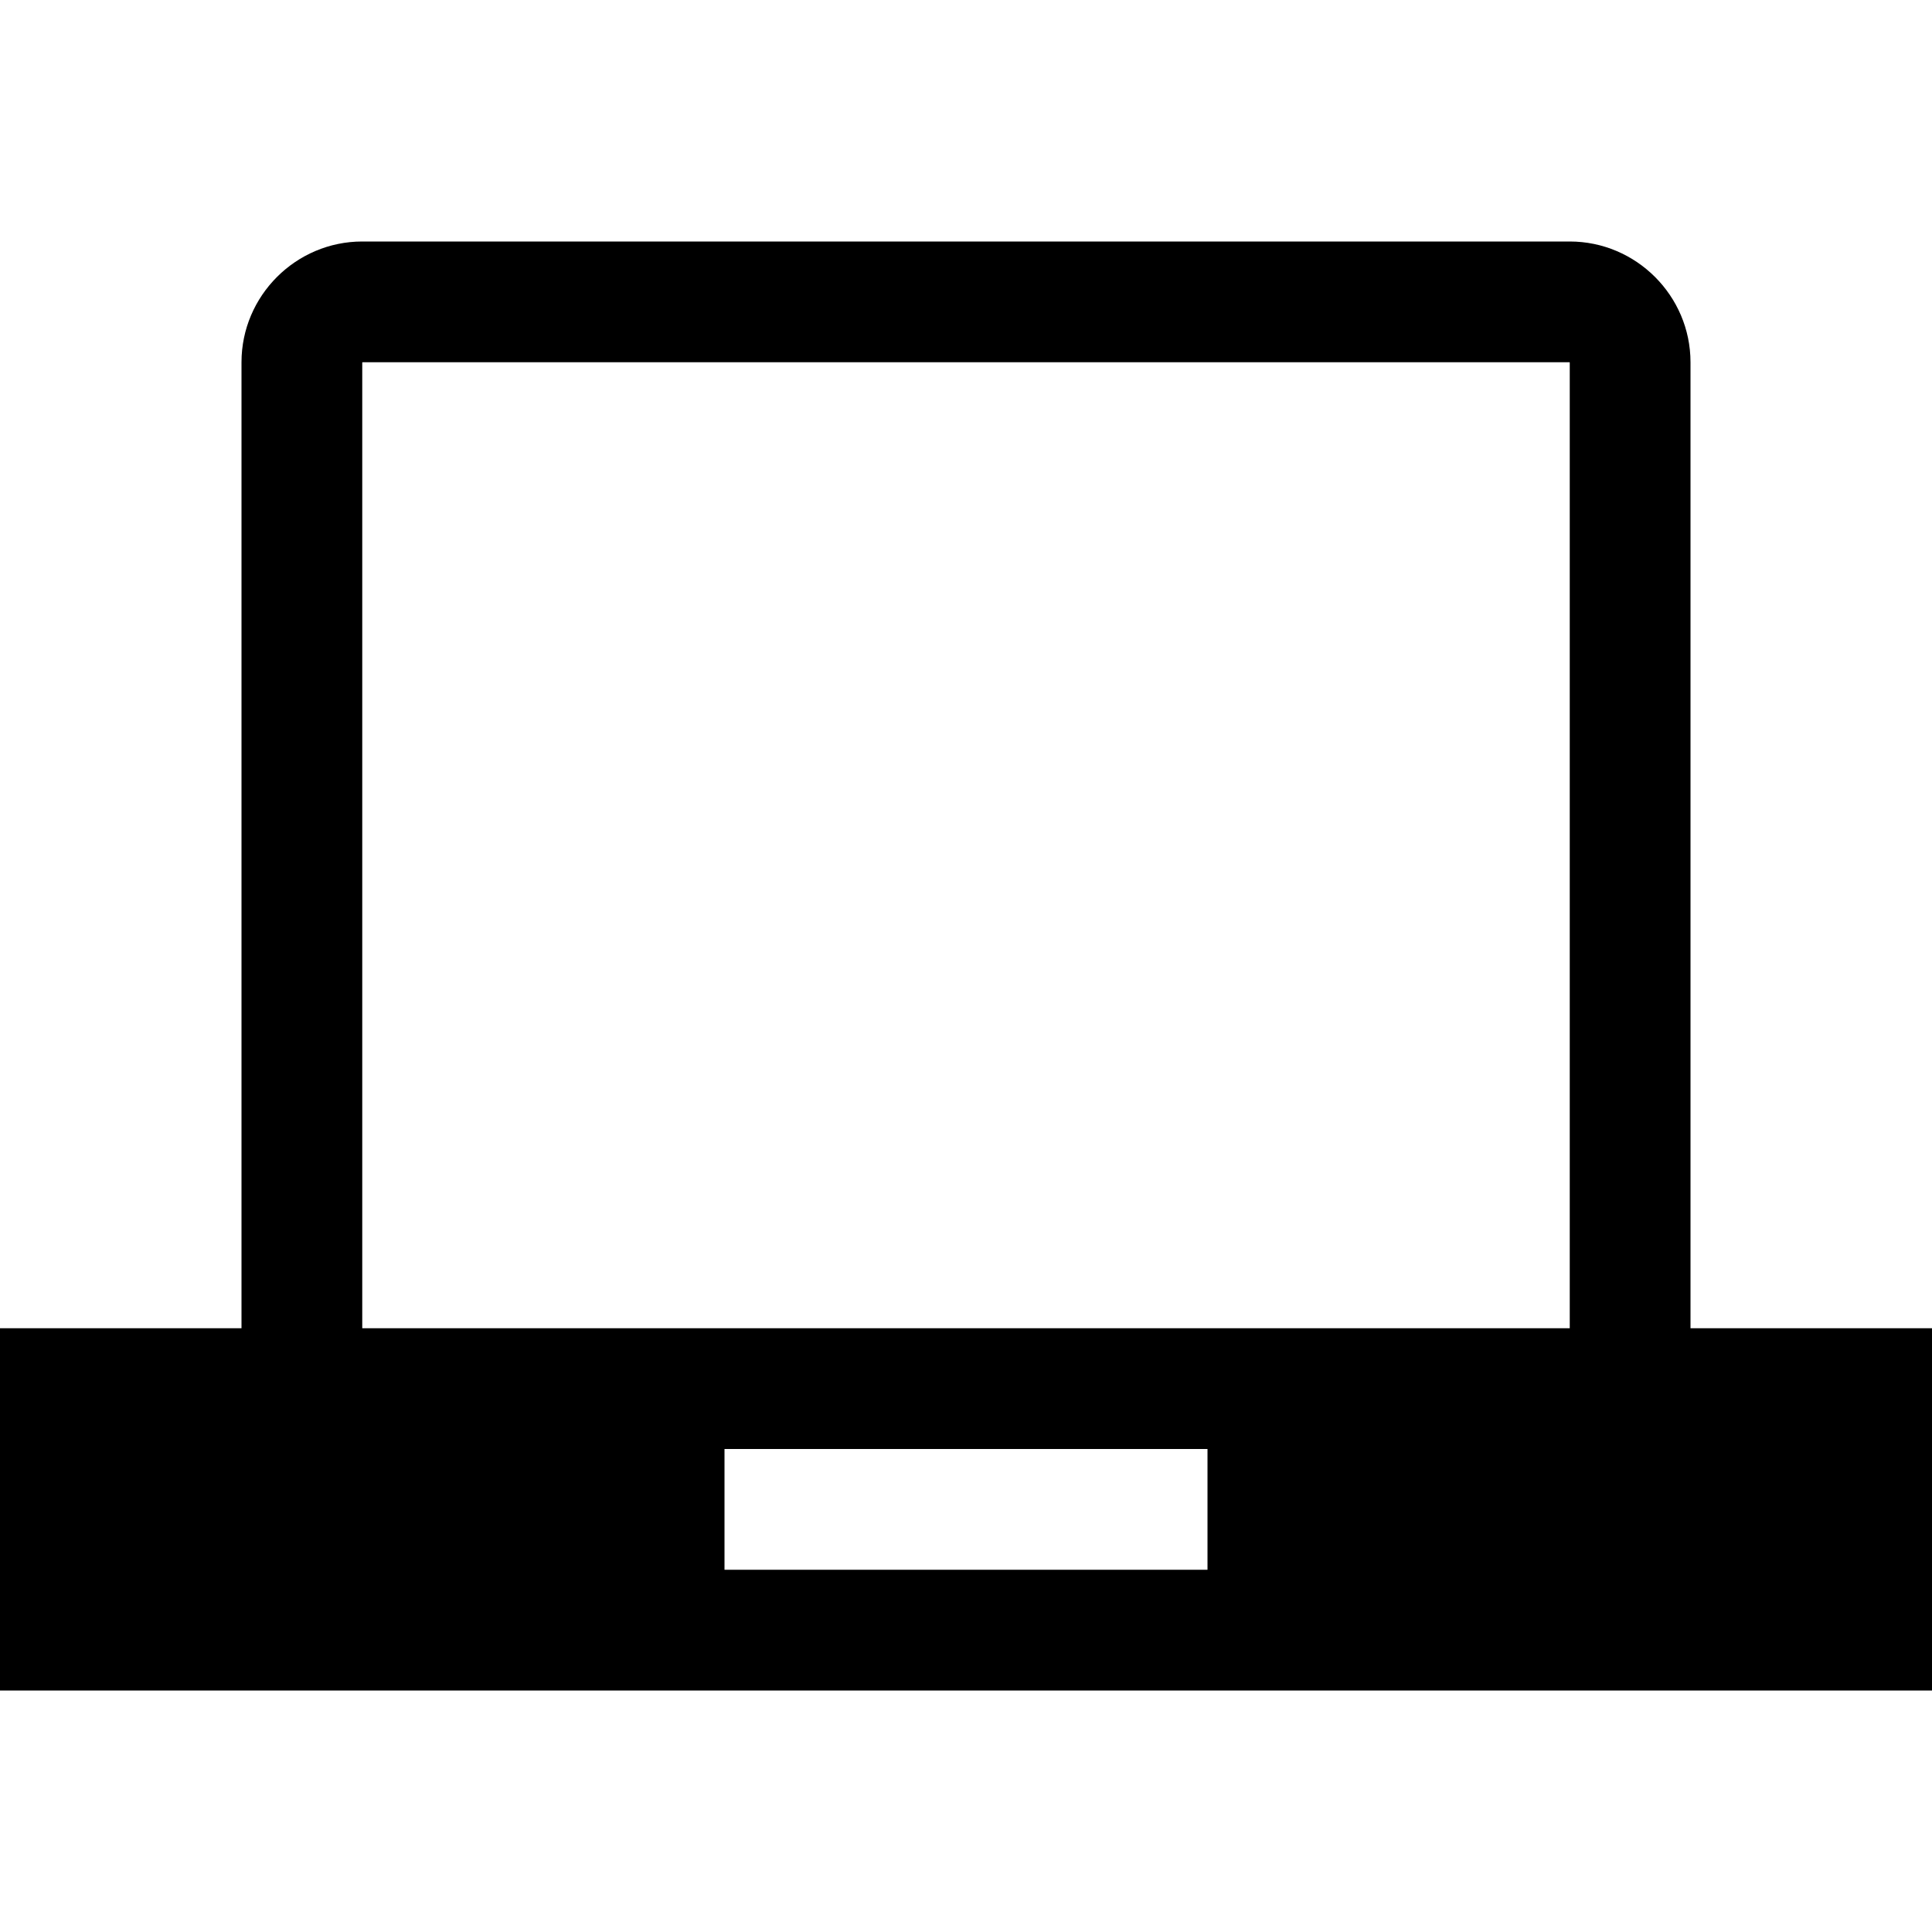
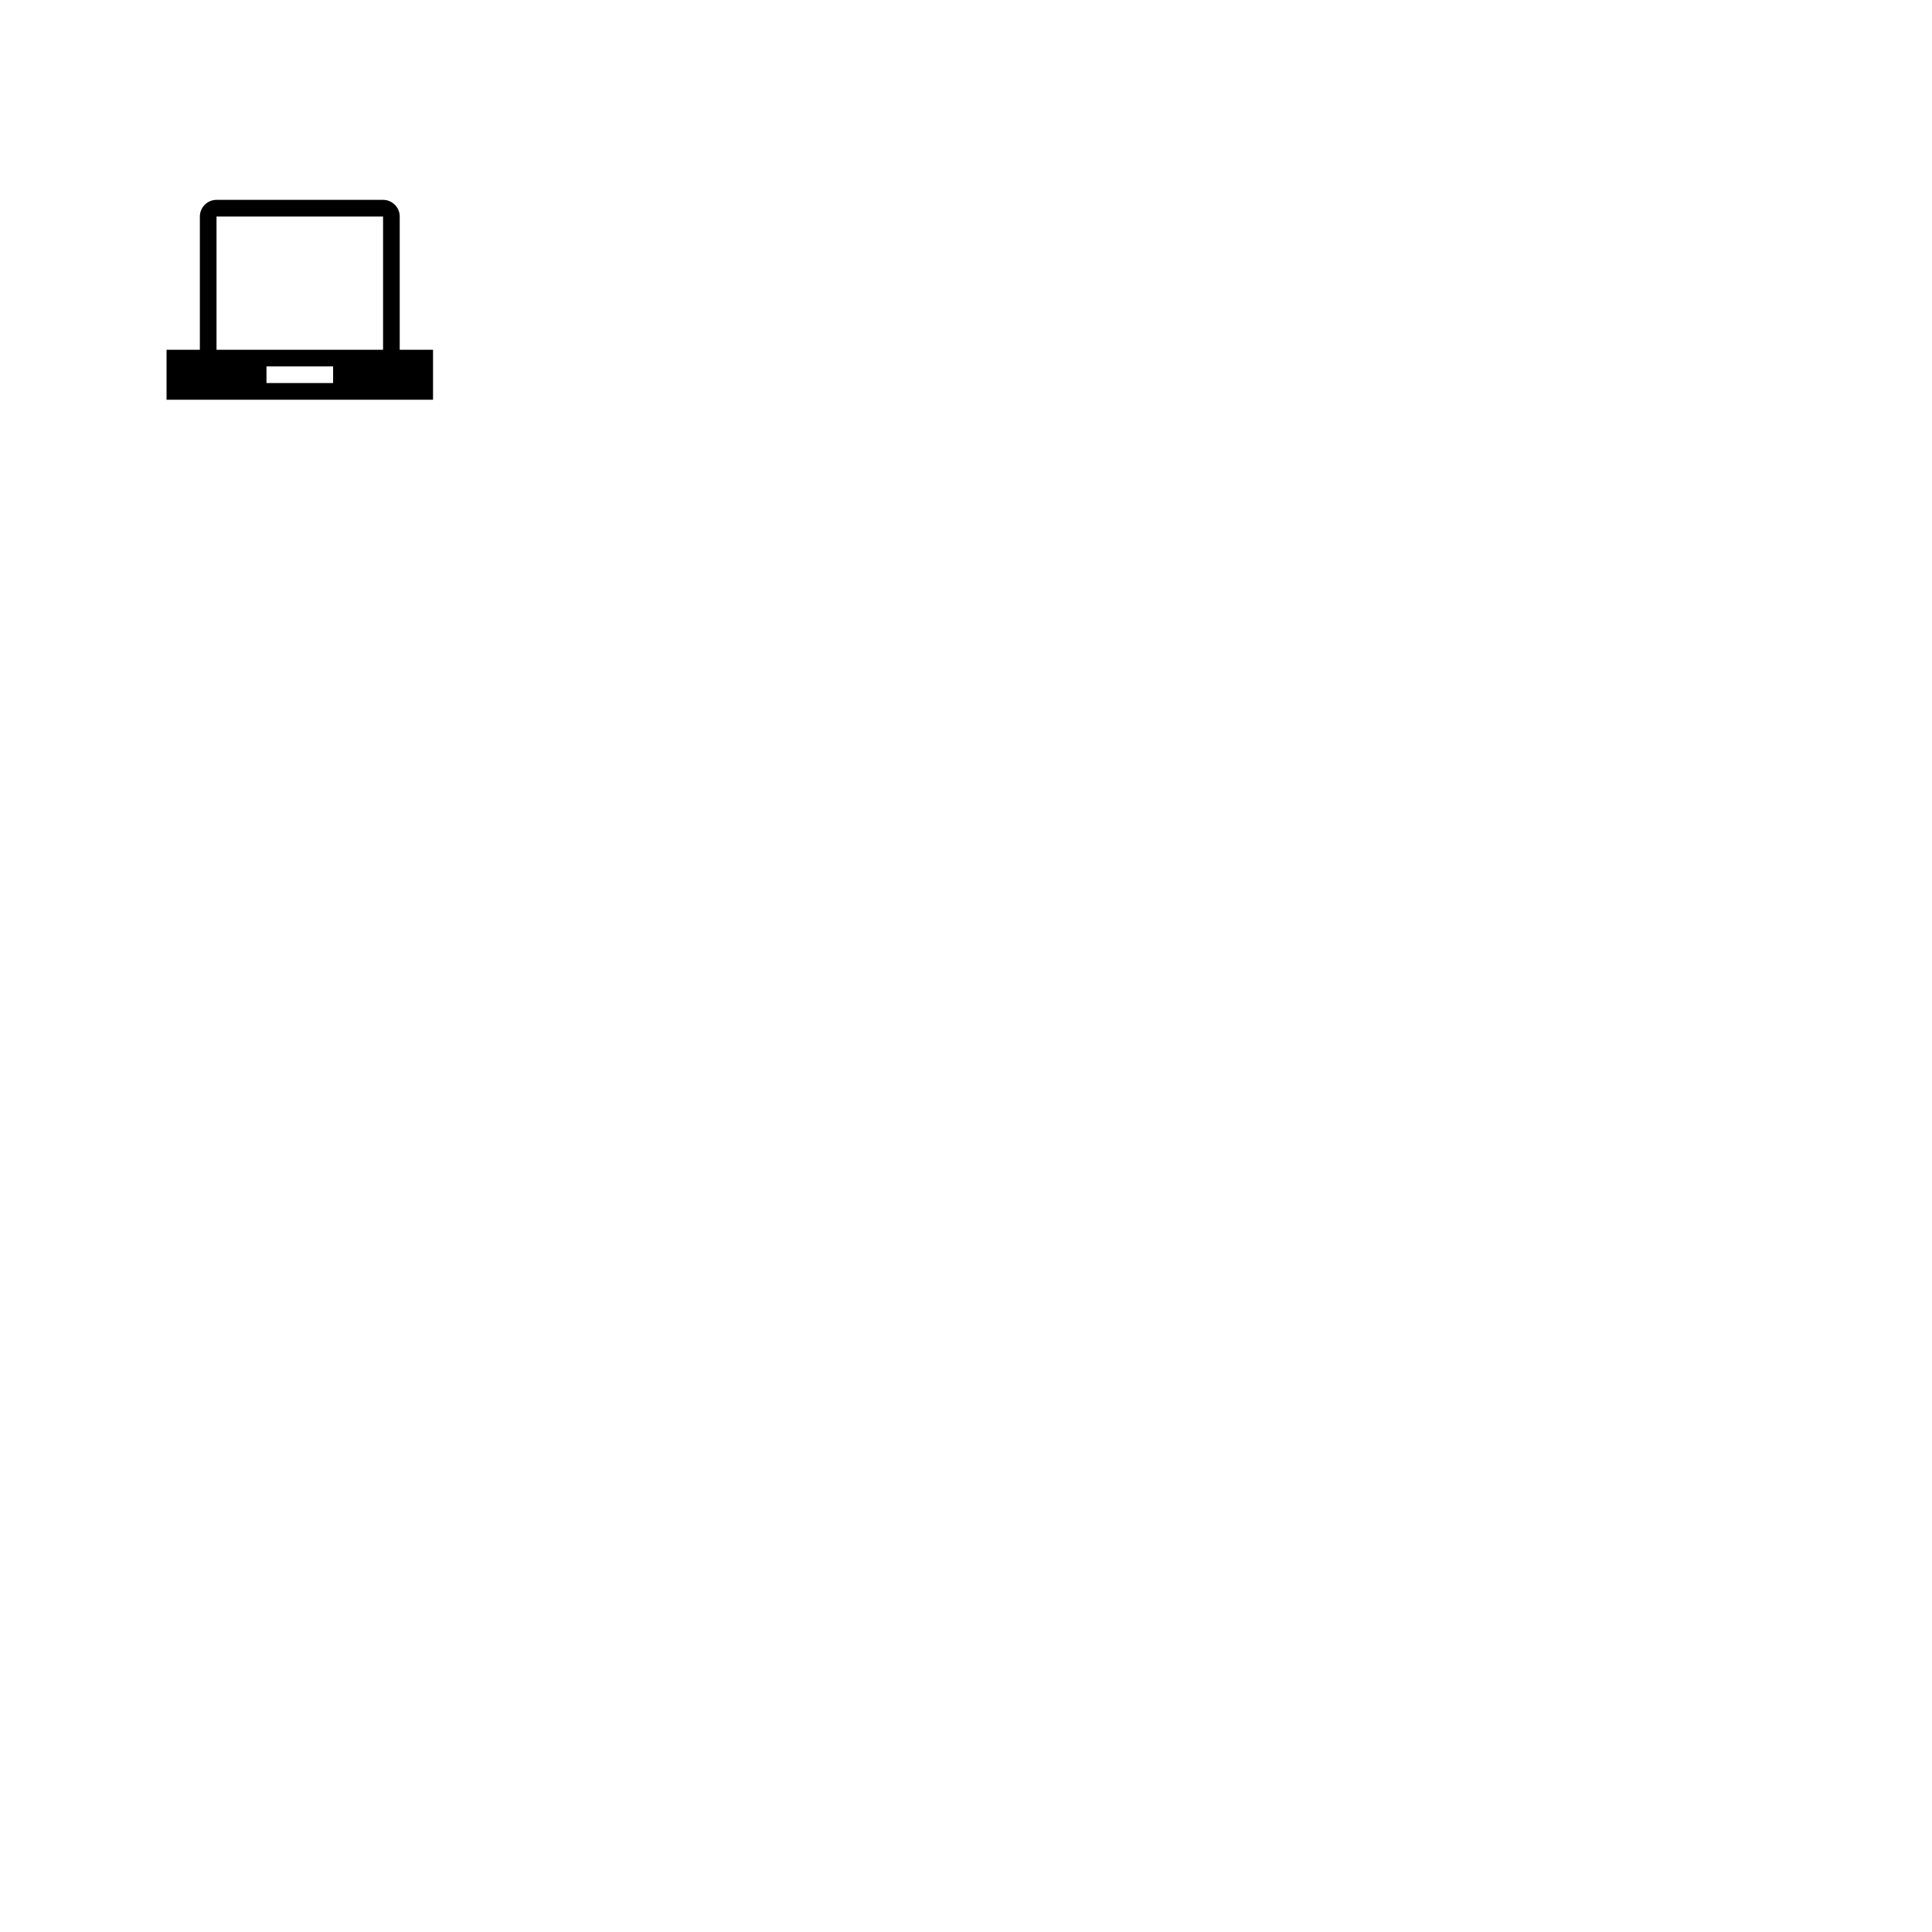
- <svg xmlns="http://www.w3.org/2000/svg" version="1.1" width="16" height="16" viewBox="0 0 16 16">
+ <svg xmlns="http://www.w3.org/2000/svg" version="1.1" width="96" height="96" viewBox="-10 -10 116 116">
  <path fill="#000000" d="M14 11v-8c0-0.55-0.45-1-1-1h-10c-0.55 0-1 0.45-1 1v8h-2v3h16v-3h-2zM10 13h-4v-1h4v1zM13 11h-10v-7.998c0.001-0.001 0.001-0.001 0.002-0.002h9.996c0.001 0.001 0.001 0.001 0.002 0.002v7.998z" />
</svg>
